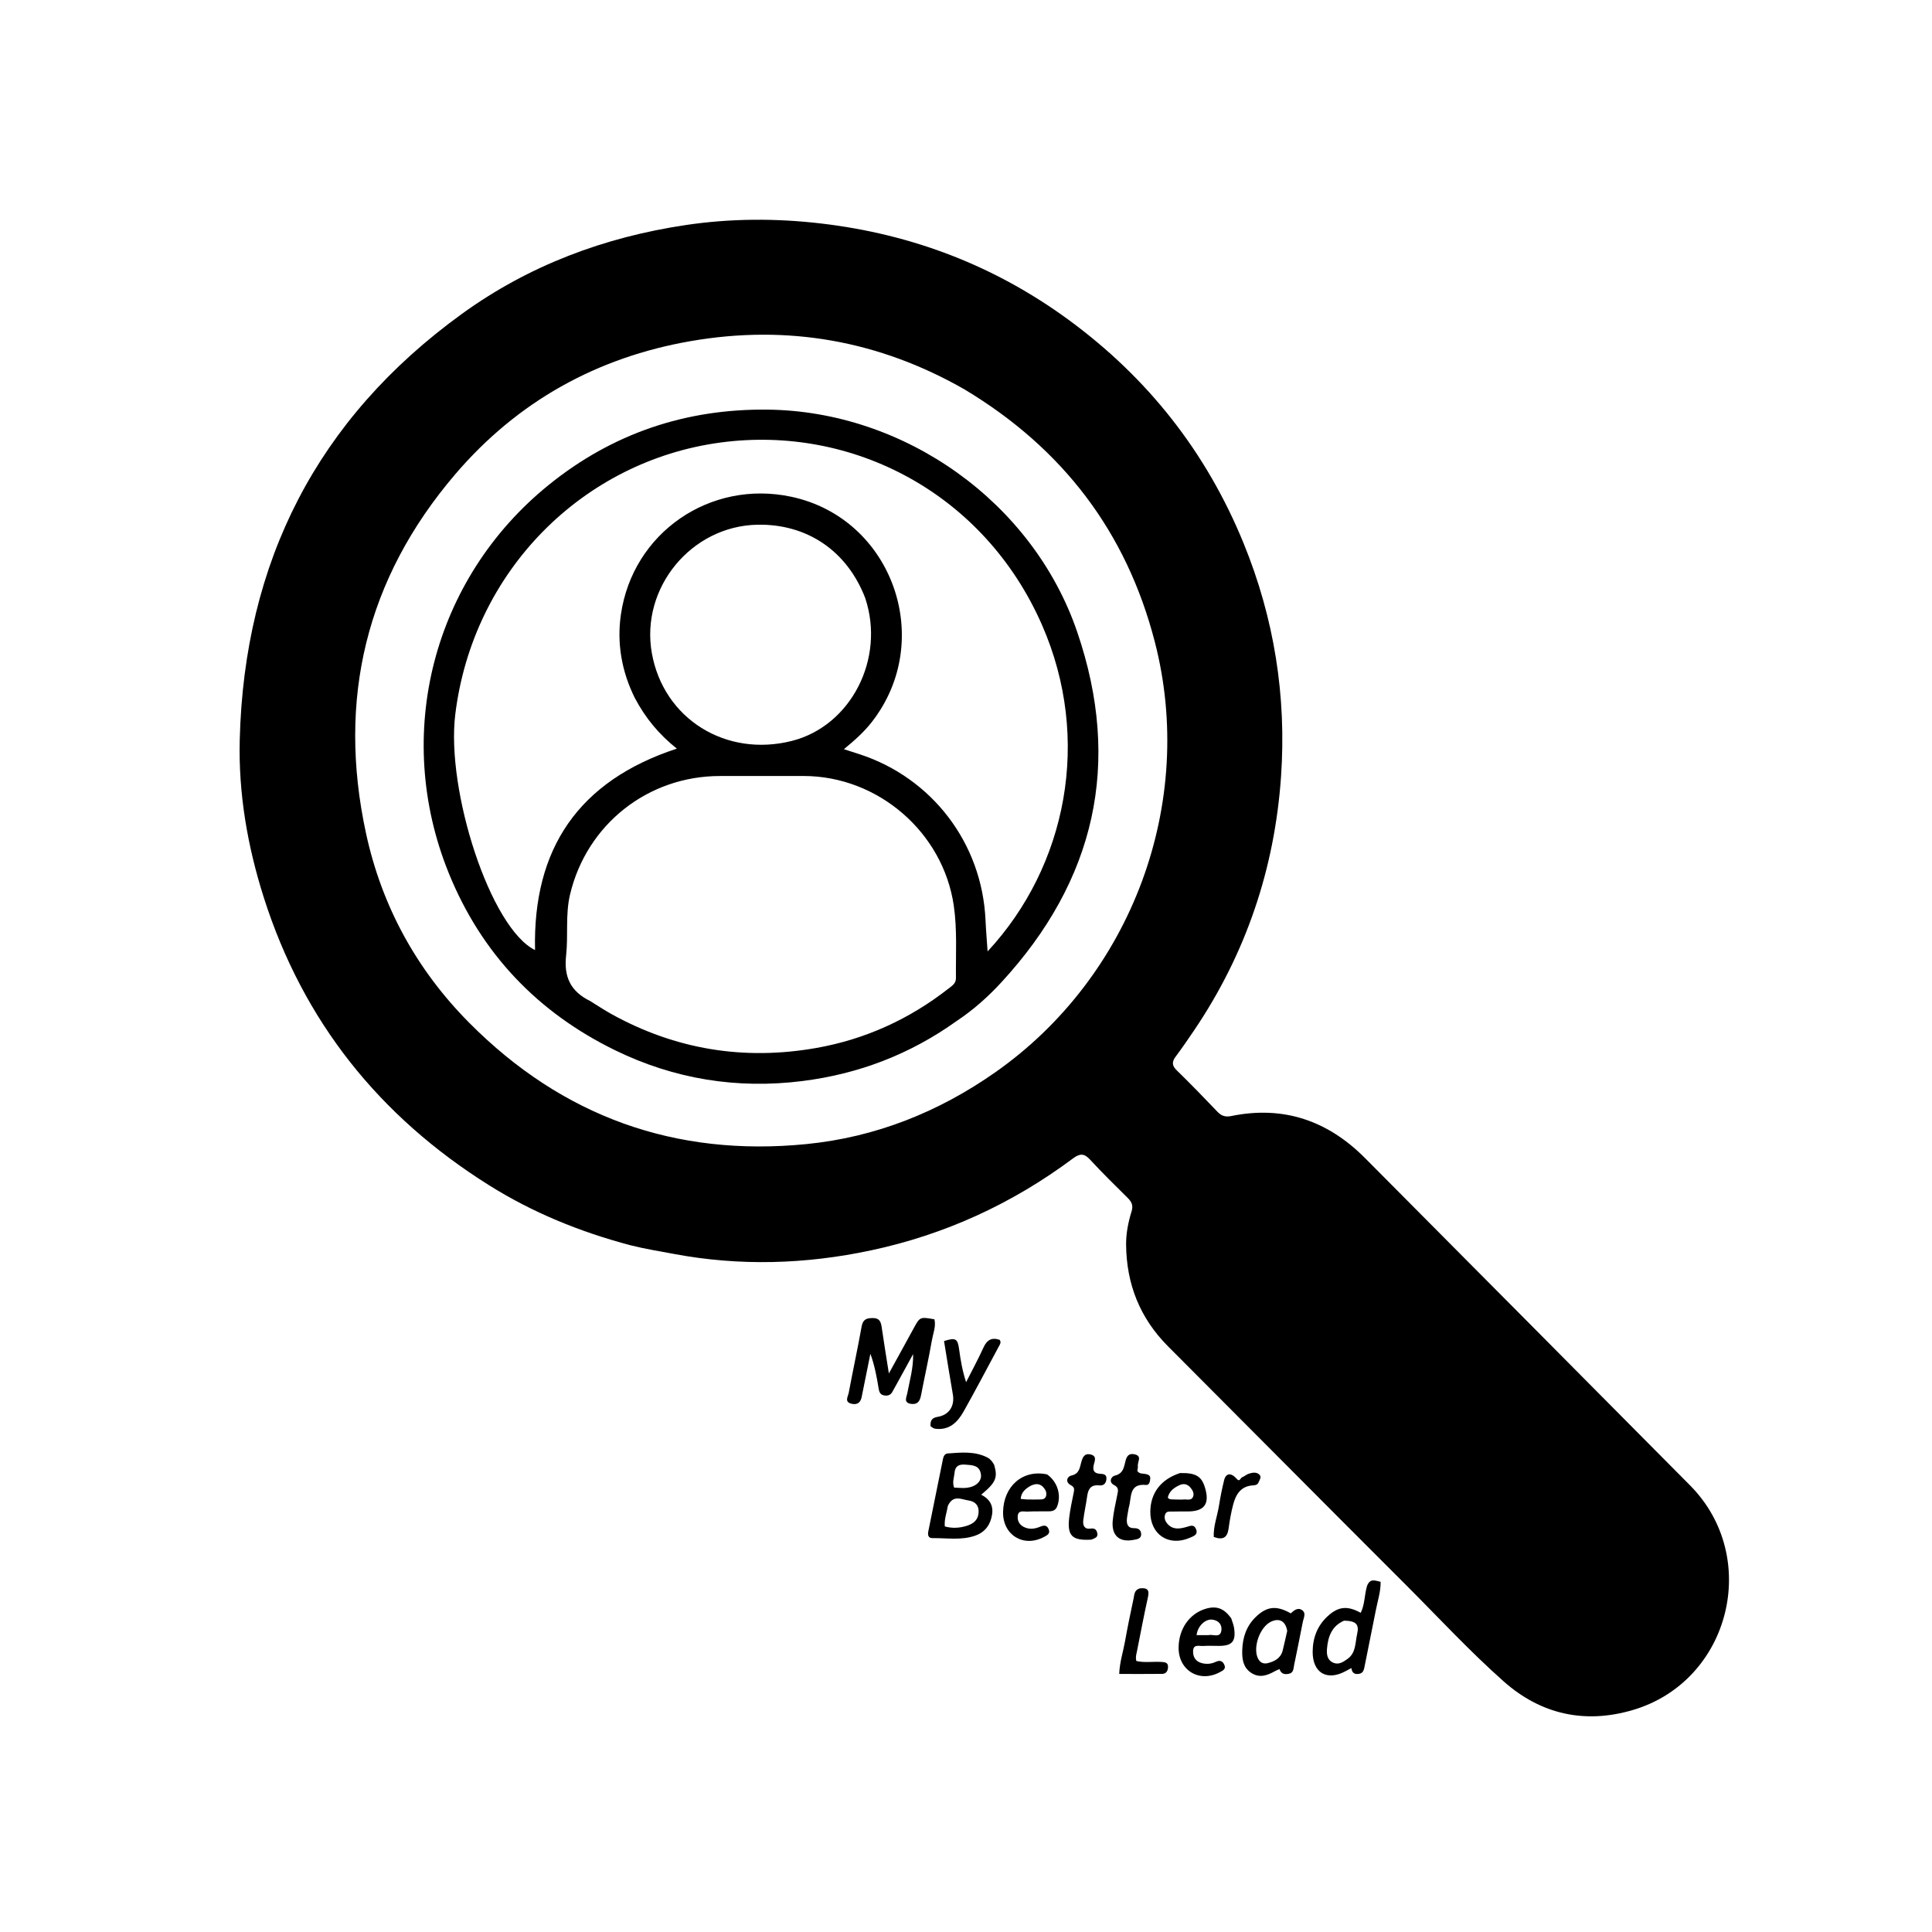
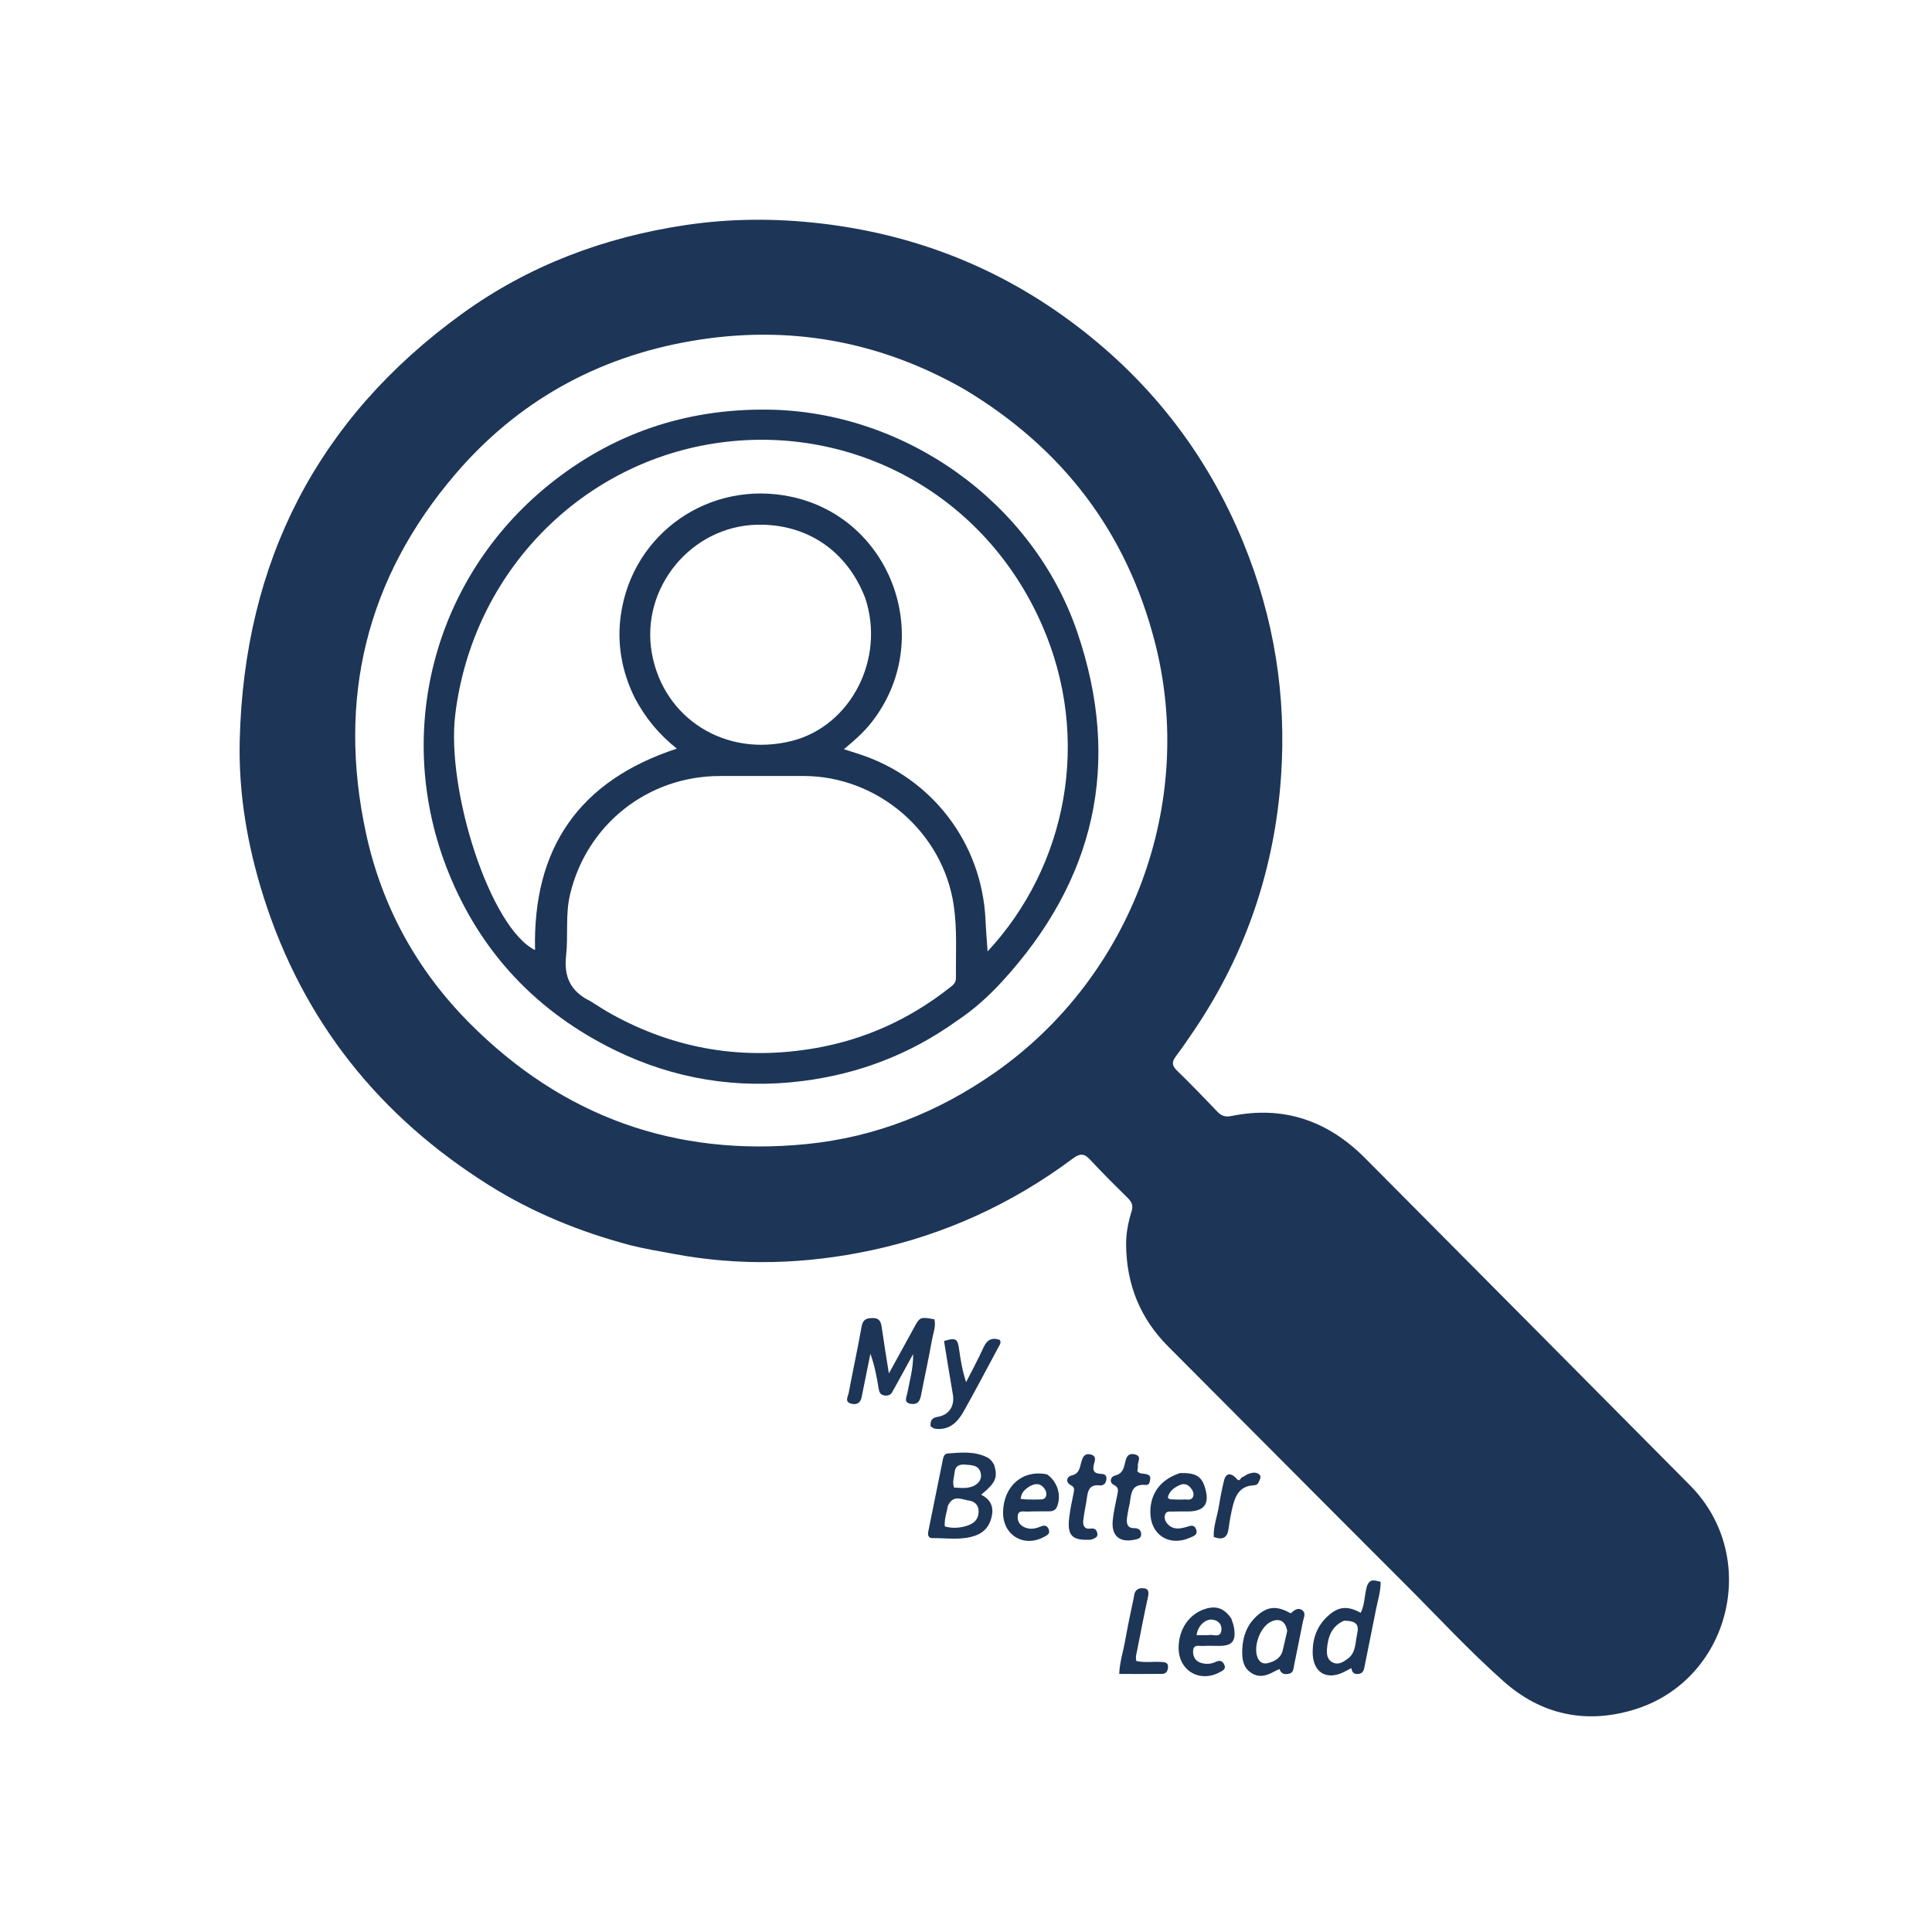
<svg xmlns="http://www.w3.org/2000/svg" version="1.1" id="Layer_1" x="0px" y="0px" width="100%" viewBox="0 0 1024 1024" enable-background="new 0 0 1024 1024" xml:space="preserve">
-   <path fill="#000000" opacity="1" stroke="none" d=" M334.202,660.024   C307.39,652.932 282.309,642.697 259.148,628.165   C201.056,591.715 160.695,541.301 139.81,475.669   C131.159,448.483 126.351,420.518 127.066,392.132   C129.442,297.818 168.048,221.921 244.872,166.321   C280.371,140.63 320.401,125.677 363.522,119.27   C387.265,115.742 411.2,115.643 435.181,118.449   C483.387,124.09 527.23,140.854 566.327,169.479   C608.288,200.201 639.391,239.616 659.122,287.915   C675.343,327.624 681.929,368.971 678.977,411.562   C675.598,460.322 660.423,505.384 632.939,546.057   C629.768,550.749 626.56,555.423 623.171,559.958   C621.134,562.683 621.029,564.684 623.652,567.244   C631.044,574.455 638.246,581.866 645.365,589.348   C647.479,591.569 649.692,592.111 652.536,591.529   C680.329,585.843 703.794,593.973 723.55,613.862   C780.97,671.67 838.439,729.43 895.789,787.307   C933.559,825.424 917.058,891.027 865.562,906.307   C840.341,913.79 816.929,908.863 797.025,891.223   C778.689,874.972 762.071,856.922 744.743,839.62   C702.767,797.706 660.993,755.588 619.091,713.599   C604.194,698.671 597.027,680.603 596.858,659.671   C596.809,653.653 598,647.73 599.773,642.006   C600.719,638.952 599.823,637.021 597.735,634.954   C590.986,628.273 584.2,621.614 577.77,614.632   C574.578,611.167 572.299,611.31 568.61,614.059   C536.502,637.986 500.872,654.364 461.684,662.712   C426.976,670.106 392.116,671.177 357.095,664.596   C349.578,663.183 342.025,661.983 334.202,660.024  M511.177,206.371   C465.92,180.486 417.382,171.925 366.215,180.774   C316.416,189.387 274.261,212.795 241.315,251.336   C193.962,306.73 178.677,370.68 193.978,441.596   C202.305,480.191 220.749,513.936 248.681,542.079   C298.016,591.788 357.863,613.282 427.394,606.392   C463.985,602.766 497.37,589.499 527.591,568.286   C599.913,517.521 634.149,425.559 612.056,340.126   C597.008,281.937 563.267,237.643 511.177,206.371  z" />
-   <path fill="#000000" opacity="1" stroke="none" d=" M456.865,739.614   C456.357,743.355 454.45,744.796 451.231,743.995   C447.431,743.049 449.474,740.178 449.834,738.251   C452.032,726.49 454.583,714.793 456.691,703.017   C457.357,699.296 459.252,698.633 462.523,698.593   C466.178,698.548 466.912,700.584 467.333,703.54   C468.422,711.19 469.691,718.816 471.123,727.954   C476.051,718.992 480.23,711.473 484.331,703.911   C487.544,697.987 487.681,697.885 495.274,699.268   C496.162,703.063 494.565,706.712 493.931,710.353   C492.22,720.18 490.016,729.919 488.128,739.716   C487.528,742.834 486.124,744.602 482.747,744.066   C478.794,743.438 480.48,740.552 480.851,738.591   C482.143,731.755 484.146,725.052 483.972,717.701   C481.171,722.811 478.37,727.922 475.567,733.03   C474.686,734.636 473.816,736.248 472.902,737.834   C471.937,739.508 470.434,739.911 468.617,739.596   C466.617,739.25 466.012,737.896 465.715,736.078   C464.711,729.911 463.604,723.76 461.321,717.538   C459.878,724.763 458.435,731.988 456.865,739.614  z" />
-   <path fill="#000000" opacity="1" stroke="none" d=" M526.925,776.389   C528.955,783.193 527.771,785.846 520.047,792.214   C524.414,794.396 526.581,797.84 525.827,802.706   C525,808.044 522.22,812.003 517.035,813.872   C509.608,816.549 501.88,815.121 494.273,815.243   C491.931,815.281 491.659,813.488 492.015,811.711   C494.586,798.85 497.213,786 499.823,773.147   C500.11,771.732 500.84,770.465 502.302,770.36   C509.423,769.844 516.605,769.075 523.324,772.498   C524.841,773.271 525.913,774.563 526.925,776.389  M502.362,798.213   C501.815,801.753 500.405,805.179 500.766,809.042   C504.819,810.162 508.678,809.902 512.513,808.68   C516.126,807.528 518.609,805.416 518.698,801.292   C518.778,797.61 516.568,795.742 513.332,795.275   C509.547,794.729 505.131,792.038 502.362,798.213  M505.687,788.455   C507.989,788.508 510.329,788.851 512.584,788.553   C517.43,787.912 520.437,784.944 519.913,781.402   C519.195,776.554 515.331,776.554 511.608,776.282   C508.284,776.039 506.235,776.96 505.917,780.674   C505.708,783.106 504.634,785.454 505.687,788.455  z" />
-   <path fill="#000000" opacity="1" stroke="none" d=" M724.538,840.632   C726.163,836.275 728.947,837.818 731.761,838.392   C731.822,843.471 730.311,848.048 729.373,852.716   C727.349,862.797 725.329,872.88 723.31,882.963   C722.949,884.769 722.704,886.7 720.451,887.145   C718.236,887.582 716.558,886.913 716.276,884.103   C715.008,884.78 714.145,885.229 713.292,885.696   C703.315,891.161 695.643,886.661 695.738,875.337   C695.799,868.031 698.258,861.635 703.679,856.631   C709.33,851.416 714.179,850.944 721.205,854.832   C723.39,850.461 723.126,845.548 724.538,840.632  M712.397,858.985   C705.866,861.818 703.857,867.431 703.33,873.89   C703.09,876.828 703.46,879.777 706.466,881.192   C709.415,882.58 711.879,880.96 714.251,879.233   C718.779,875.935 718.247,870.697 719.301,866.124   C720.499,860.931 718.801,859.105 712.397,858.985  z" />
-   <path fill="#000000" opacity="1" stroke="none" d=" M690.403,860.216   C688.869,867.949 687.449,875.269 685.9,882.563   C685.541,884.251 685.669,886.47 683.424,887.058   C681.194,887.642 679.073,887.443 678.164,884.621   C677.071,885.129 676.315,885.42 675.618,885.815   C671.522,888.133 667.341,889.527 662.995,886.536   C658.769,883.627 658.271,879.167 658.417,874.563   C658.631,867.859 660.625,861.828 665.558,857.045   C671.425,851.358 676.556,850.803 684.125,855.11   C685.77,853.624 687.827,851.797 690.099,853.377   C692.518,855.059 690.835,857.603 690.403,860.216  M682.25,864.43   C681.385,859.227 678.066,857.375 673.555,859.578   C667.822,862.377 664.014,872.907 666.635,878.77   C667.65,881.042 669.486,882.113 671.876,881.514   C675.544,880.595 678.787,878.916 679.839,874.853   C680.67,871.648 681.313,868.394 682.25,864.43  z" />
-   <path fill="#000000" opacity="1" stroke="none" d=" M493.21,755.938   C492.987,752.885 493.985,751.452 496.967,750.963   C503.12,749.954 506.087,745.138 505.033,739.091   C503.385,729.641 501.898,720.164 500.357,710.786   C506.524,708.816 507.579,709.506 508.342,715.104   C509.123,720.827 510.067,726.527 512.053,732.57   C515.139,726.478 518.425,720.477 521.24,714.262   C523.082,710.194 525.631,708.706 529.844,710.142   C530.85,711.581 529.891,712.73 529.298,713.834   C523.167,725.261 517.123,736.736 510.781,748.045   C507.552,753.806 503.136,758.238 495.652,757.25   C494.88,757.148 494.161,756.63 493.21,755.938  z" />
-   <path fill="#000000" opacity="1" stroke="none" d=" M625.425,780.754   C633.701,780.563 636.775,782.386 638.608,788.274   C641.334,797.029 638.44,801.095 629.478,801.106   C626.821,801.109 624.162,801.069 621.508,801.154   C620.077,801.201 618.294,800.794 617.592,802.568   C616.854,804.434 617.519,806.213 618.771,807.651   C621.654,810.966 625.348,810.338 628.905,809.307   C630.94,808.717 632.816,807.811 633.905,810.425   C635.163,813.446 632.605,814.189 630.733,815.013   C619.506,819.96 609.532,813.334 609.693,801.11   C609.822,791.312 615.271,784.082 625.425,780.754  M623.001,794.771   C624.489,794.773 625.985,794.874 627.463,794.753   C629.177,794.611 631.423,795.505 632.33,793.352   C633.096,791.536 632.087,789.75 630.873,788.359   C629.292,786.548 627.285,786.136 625.048,787.203   C622.135,788.594 619.7,790.405 618.956,793.735   C619.829,795.063 621.101,794.597 623.001,794.771  z" />
-   <path fill="#000000" opacity="1" stroke="none" d=" M554.969,781.463   C560.582,785.4 562.616,792.57 560.315,798.413   C559.47,800.56 557.911,800.999 556.007,801.033   C552.181,801.102 548.348,800.983 544.529,801.17   C542.591,801.265 539.715,800.207 539.414,803.525   C539.148,806.456 540.639,808.607 543.482,809.687   C546.148,810.7 548.753,810.239 551.256,809.208   C553.18,808.415 554.802,808.144 555.784,810.448   C556.817,812.869 555.029,813.708 553.392,814.587   C542.569,820.405 531.443,813.654 531.648,801.399   C531.878,787.673 542.097,778.716 554.969,781.463  M546.099,787.582   C543.529,789.12 541.257,790.87 540.985,794.445   C542.293,794.569 543.27,794.723 544.249,794.743   C546.411,794.788 548.576,794.805 550.738,794.758   C552.223,794.725 553.87,794.808 554.423,792.937   C554.886,791.372 554.331,789.941 553.378,788.735   C551.597,786.483 549.37,785.908 546.099,787.582  z" />
-   <path fill="#000000" opacity="1" stroke="none" d=" M652.592,857.802   C653.229,859.752 653.859,861.323 654.1,862.952   C655.13,869.943 653.053,872.344 646.118,872.36   C643.288,872.367 640.45,872.226 637.631,872.402   C635.558,872.531 632.485,871.3 632.358,875.104   C632.253,878.264 633.734,880.616 636.889,881.463   C639.342,882.121 641.841,881.987 644.211,880.885   C646.085,880.013 647.713,879.936 648.809,882.124   C650.05,884.6 648.221,885.377 646.602,886.258   C635.855,892.109 624.602,885.433 624.685,873.264   C624.752,863.366 630.435,855.227 639.062,852.673   C644.779,850.98 648.796,852.418 652.592,857.802  M640.504,866.671   C642.887,865.998 646.75,868.463 647.359,864.175   C647.795,861.108 645.854,858.8 642.494,858.434   C638.765,858.027 634.731,861.921 634.213,866.67   C636.051,866.67 637.844,866.67 640.504,866.671  z" />
-   <path fill="#000000" opacity="1" stroke="none" d=" M598.249,799.142   C597.882,801.363 597.477,803.151 597.292,804.962   C597.004,807.798 597.746,810.039 601.173,809.968   C603.431,809.921 604.763,810.969 604.835,813.098   C604.918,815.578 602.697,815.805 600.98,816.146   C593.35,817.663 589.057,813.956 589.757,806.092   C590.168,801.484 591.281,796.934 592.172,792.376   C592.596,790.209 593.21,788.456 590.383,787.036   C587.546,785.61 588.843,782.587 590.831,782.13   C594.581,781.268 595.465,778.848 596.168,775.84   C596.826,773.028 597.406,769.919 601.429,770.834   C605.509,771.762 602.816,774.85 603.077,776.97   C603.192,777.912 602.888,778.905 602.8,779.659   C604.019,781.371 605.68,780.918 607.081,781.229   C608.452,781.532 609.803,781.914 609.657,783.658   C609.533,785.143 609.217,787.221 607.427,787.052   C598.109,786.174 599.912,793.732 598.249,799.142  z" />
-   <path fill="#000000" opacity="1" stroke="none" d=" M578.399,816.046   C568.214,816.65 565.58,814.016 566.701,804.372   C567.216,799.933 568.198,795.543 569.081,791.154   C569.434,789.399 569.604,788.234 567.529,787.15   C564.52,785.576 565.487,782.596 567.838,782.074   C572.041,781.139 572.231,778.091 573.059,775.137   C573.769,772.605 574.601,770.125 577.983,770.886   C581.624,771.706 580.13,774.482 579.687,776.529   C579.035,779.546 580.001,780.934 583.057,781.132   C584.689,781.237 586.581,781.308 586.433,783.778   C586.29,786.174 585.046,787.549 582.59,787.283   C578.223,786.811 576.731,789.205 576.219,793.042   C575.65,797.312 574.66,801.527 574.152,805.801   C573.849,808.355 574.666,810.649 577.953,810.192   C580.023,809.904 581.123,810.547 581.573,812.531   C582.103,814.87 580.286,815.264 578.399,816.046  z" />
-   <path fill="#000000" opacity="1" stroke="none" d=" M604.197,841.853   C608.268,841.423 609.259,842.843 608.447,846.484   C606.354,855.874 604.583,865.336 602.702,874.773   C602.351,876.536 601.744,878.289 602.281,880.356   C606.655,881.408 611.145,880.564 615.571,880.868   C617.284,880.986 619.107,881.08 619.083,883.408   C619.062,885.392 618.27,887.163 615.975,887.192   C608.544,887.283 601.11,887.226 593.208,887.226   C593.451,880.93 595.271,875.588 596.248,870.126   C597.619,862.457 599.203,854.823 600.83,847.203   C601.255,845.212 601.113,842.724 604.197,841.853  z" />
-   <path fill="#000000" opacity="1" stroke="none" d=" M655.398,783.724   C657.089,785.791 657.403,783.351 658.358,782.982   C659.579,782.509 660.609,781.51 661.841,781.111   C663.74,780.498 665.911,780.055 667.503,781.584   C668.83,782.859 667.57,784.385 667.039,785.715   C666.538,786.967 665.38,787.214 664.163,787.279   C657.69,787.623 655.013,792.068 653.591,797.496   C652.501,801.657 651.751,805.93 651.177,810.197   C650.523,815.053 648.101,816.392 643.317,814.614   C643.056,808.953 645.183,803.657 646.059,798.189   C646.792,793.608 647.689,789.039 648.804,784.537   C649.742,780.746 652.438,780.391 655.398,783.724  z" />
-   <path fill="#000000" opacity="1" stroke="none" d=" M507.074,541.132   C482.308,558.875 454.952,569.256 425.229,572.982   C390.691,577.311 357.397,571.963 326.11,556.699   C284.929,536.609 255.095,505.304 237.845,462.752   C208.098,389.371 229.386,306.784 290.768,257.076   C324.548,229.721 363.445,216.618 406.843,217.11   C479.552,217.934 547.428,266.153 570.924,334.884   C594.744,404.563 580.492,466.672 530.726,520.668   C523.75,528.236 516.034,535.189 507.074,541.132  M336.456,369.921   C329.525,355.936 326.875,341.034 329.085,325.73   C335.363,282.262 376.497,254.083 419.487,263.309   C473.086,274.811 496.004,339.431 461.95,382.844   C457.853,388.068 452.947,392.424 447.287,397.082   C450.682,398.177 453.188,398.976 455.687,399.793   C493.727,412.231 520.488,446.634 522.344,487.659   C522.584,492.974 523.042,498.28 523.445,504.271   C565.405,459.153 578.806,391.76 552.292,331.258   C521.74,261.545 451.937,225.165 381.939,234.539   C308.866,244.326 250.597,302.667 241.3,378.694   C236.381,418.913 259.865,491.931 283.588,503.559   C282.328,449.852 306.641,413.863 358.743,396.792   C349.12,389.121 342.092,380.551 336.456,369.921  M312.878,530.613   C316.564,532.883 320.167,535.302 323.949,537.4   C357.991,556.284 394.307,562.186 432.524,555.468   C458.544,550.894 482.028,540.189 502.869,523.857   C504.666,522.449 506.701,521.235 506.671,518.392   C506.536,505.586 507.382,492.738 505.525,480.001   C499.851,441.094 465.373,411.353 425.994,411.292   C411.17,411.269 396.347,411.295 381.523,411.305   C343.297,411.33 310.922,437.032 302.131,474.128   C299.595,484.828 301.23,495.728 300.053,506.411   C298.823,517.567 302.178,525.365 312.878,530.613  M458.561,316.921   C448.983,292.013 427.794,277.61 401.464,278.111   C366.377,278.778 339.369,311.607 345.487,346.151   C351.645,380.919 384.707,401.613 419.808,392.671   C450.901,384.749 469.371,349.222 458.561,316.921  z" />
+   <path fill="#1d3557" opacity="1" stroke="none" d=" M334.202,660.024   C307.39,652.932 282.309,642.697 259.148,628.165   C201.056,591.715 160.695,541.301 139.81,475.669   C131.159,448.483 126.351,420.518 127.066,392.132   C129.442,297.818 168.048,221.921 244.872,166.321   C280.371,140.63 320.401,125.677 363.522,119.27   C387.265,115.742 411.2,115.643 435.181,118.449   C483.387,124.09 527.23,140.854 566.327,169.479   C608.288,200.201 639.391,239.616 659.122,287.915   C675.343,327.624 681.929,368.971 678.977,411.562   C675.598,460.322 660.423,505.384 632.939,546.057   C629.768,550.749 626.56,555.423 623.171,559.958   C621.134,562.683 621.029,564.684 623.652,567.244   C631.044,574.455 638.246,581.866 645.365,589.348   C647.479,591.569 649.692,592.111 652.536,591.529   C680.329,585.843 703.794,593.973 723.55,613.862   C780.97,671.67 838.439,729.43 895.789,787.307   C933.559,825.424 917.058,891.027 865.562,906.307   C840.341,913.79 816.929,908.863 797.025,891.223   C778.689,874.972 762.071,856.922 744.743,839.62   C702.767,797.706 660.993,755.588 619.091,713.599   C604.194,698.671 597.027,680.603 596.858,659.671   C596.809,653.653 598,647.73 599.773,642.006   C600.719,638.952 599.823,637.021 597.735,634.954   C590.986,628.273 584.2,621.614 577.77,614.632   C574.578,611.167 572.299,611.31 568.61,614.059   C536.502,637.986 500.872,654.364 461.684,662.712   C426.976,670.106 392.116,671.177 357.095,664.596   C349.578,663.183 342.025,661.983 334.202,660.024  M511.177,206.371   C465.92,180.486 417.382,171.925 366.215,180.774   C316.416,189.387 274.261,212.795 241.315,251.336   C193.962,306.73 178.677,370.68 193.978,441.596   C202.305,480.191 220.749,513.936 248.681,542.079   C298.016,591.788 357.863,613.282 427.394,606.392   C463.985,602.766 497.37,589.499 527.591,568.286   C599.913,517.521 634.149,425.559 612.056,340.126   C597.008,281.937 563.267,237.643 511.177,206.371  z" />
+   <path fill="#1d3557" opacity="1" stroke="none" d=" M456.865,739.614   C456.357,743.355 454.45,744.796 451.231,743.995   C447.431,743.049 449.474,740.178 449.834,738.251   C452.032,726.49 454.583,714.793 456.691,703.017   C457.357,699.296 459.252,698.633 462.523,698.593   C466.178,698.548 466.912,700.584 467.333,703.54   C468.422,711.19 469.691,718.816 471.123,727.954   C476.051,718.992 480.23,711.473 484.331,703.911   C487.544,697.987 487.681,697.885 495.274,699.268   C496.162,703.063 494.565,706.712 493.931,710.353   C492.22,720.18 490.016,729.919 488.128,739.716   C487.528,742.834 486.124,744.602 482.747,744.066   C478.794,743.438 480.48,740.552 480.851,738.591   C482.143,731.755 484.146,725.052 483.972,717.701   C481.171,722.811 478.37,727.922 475.567,733.03   C474.686,734.636 473.816,736.248 472.902,737.834   C471.937,739.508 470.434,739.911 468.617,739.596   C466.617,739.25 466.012,737.896 465.715,736.078   C464.711,729.911 463.604,723.76 461.321,717.538   C459.878,724.763 458.435,731.988 456.865,739.614  z" />
+   <path fill="#1d3557" opacity="1" stroke="none" d=" M526.925,776.389   C528.955,783.193 527.771,785.846 520.047,792.214   C524.414,794.396 526.581,797.84 525.827,802.706   C525,808.044 522.22,812.003 517.035,813.872   C509.608,816.549 501.88,815.121 494.273,815.243   C491.931,815.281 491.659,813.488 492.015,811.711   C494.586,798.85 497.213,786 499.823,773.147   C500.11,771.732 500.84,770.465 502.302,770.36   C509.423,769.844 516.605,769.075 523.324,772.498   C524.841,773.271 525.913,774.563 526.925,776.389  M502.362,798.213   C501.815,801.753 500.405,805.179 500.766,809.042   C504.819,810.162 508.678,809.902 512.513,808.68   C516.126,807.528 518.609,805.416 518.698,801.292   C518.778,797.61 516.568,795.742 513.332,795.275   C509.547,794.729 505.131,792.038 502.362,798.213  M505.687,788.455   C507.989,788.508 510.329,788.851 512.584,788.553   C517.43,787.912 520.437,784.944 519.913,781.402   C519.195,776.554 515.331,776.554 511.608,776.282   C508.284,776.039 506.235,776.96 505.917,780.674   C505.708,783.106 504.634,785.454 505.687,788.455  z" />
+   <path fill="#1d3557" opacity="1" stroke="none" d=" M724.538,840.632   C726.163,836.275 728.947,837.818 731.761,838.392   C731.822,843.471 730.311,848.048 729.373,852.716   C727.349,862.797 725.329,872.88 723.31,882.963   C722.949,884.769 722.704,886.7 720.451,887.145   C718.236,887.582 716.558,886.913 716.276,884.103   C715.008,884.78 714.145,885.229 713.292,885.696   C703.315,891.161 695.643,886.661 695.738,875.337   C695.799,868.031 698.258,861.635 703.679,856.631   C709.33,851.416 714.179,850.944 721.205,854.832   C723.39,850.461 723.126,845.548 724.538,840.632  M712.397,858.985   C705.866,861.818 703.857,867.431 703.33,873.89   C703.09,876.828 703.46,879.777 706.466,881.192   C709.415,882.58 711.879,880.96 714.251,879.233   C718.779,875.935 718.247,870.697 719.301,866.124   C720.499,860.931 718.801,859.105 712.397,858.985  z" />
+   <path fill="#1d3557" opacity="1" stroke="none" d=" M690.403,860.216   C688.869,867.949 687.449,875.269 685.9,882.563   C685.541,884.251 685.669,886.47 683.424,887.058   C681.194,887.642 679.073,887.443 678.164,884.621   C677.071,885.129 676.315,885.42 675.618,885.815   C671.522,888.133 667.341,889.527 662.995,886.536   C658.769,883.627 658.271,879.167 658.417,874.563   C658.631,867.859 660.625,861.828 665.558,857.045   C671.425,851.358 676.556,850.803 684.125,855.11   C685.77,853.624 687.827,851.797 690.099,853.377   C692.518,855.059 690.835,857.603 690.403,860.216  M682.25,864.43   C681.385,859.227 678.066,857.375 673.555,859.578   C667.822,862.377 664.014,872.907 666.635,878.77   C667.65,881.042 669.486,882.113 671.876,881.514   C675.544,880.595 678.787,878.916 679.839,874.853   C680.67,871.648 681.313,868.394 682.25,864.43  z" />
+   <path fill="#1d3557" opacity="1" stroke="none" d=" M493.21,755.938   C492.987,752.885 493.985,751.452 496.967,750.963   C503.12,749.954 506.087,745.138 505.033,739.091   C503.385,729.641 501.898,720.164 500.357,710.786   C506.524,708.816 507.579,709.506 508.342,715.104   C509.123,720.827 510.067,726.527 512.053,732.57   C515.139,726.478 518.425,720.477 521.24,714.262   C523.082,710.194 525.631,708.706 529.844,710.142   C530.85,711.581 529.891,712.73 529.298,713.834   C523.167,725.261 517.123,736.736 510.781,748.045   C507.552,753.806 503.136,758.238 495.652,757.25   C494.88,757.148 494.161,756.63 493.21,755.938  z" />
+   <path fill="#1d3557" opacity="1" stroke="none" d=" M625.425,780.754   C633.701,780.563 636.775,782.386 638.608,788.274   C641.334,797.029 638.44,801.095 629.478,801.106   C626.821,801.109 624.162,801.069 621.508,801.154   C620.077,801.201 618.294,800.794 617.592,802.568   C616.854,804.434 617.519,806.213 618.771,807.651   C621.654,810.966 625.348,810.338 628.905,809.307   C630.94,808.717 632.816,807.811 633.905,810.425   C635.163,813.446 632.605,814.189 630.733,815.013   C619.506,819.96 609.532,813.334 609.693,801.11   C609.822,791.312 615.271,784.082 625.425,780.754  M623.001,794.771   C624.489,794.773 625.985,794.874 627.463,794.753   C629.177,794.611 631.423,795.505 632.33,793.352   C633.096,791.536 632.087,789.75 630.873,788.359   C629.292,786.548 627.285,786.136 625.048,787.203   C622.135,788.594 619.7,790.405 618.956,793.735   C619.829,795.063 621.101,794.597 623.001,794.771  z" />
+   <path fill="#1d3557" opacity="1" stroke="none" d=" M554.969,781.463   C560.582,785.4 562.616,792.57 560.315,798.413   C559.47,800.56 557.911,800.999 556.007,801.033   C552.181,801.102 548.348,800.983 544.529,801.17   C542.591,801.265 539.715,800.207 539.414,803.525   C539.148,806.456 540.639,808.607 543.482,809.687   C546.148,810.7 548.753,810.239 551.256,809.208   C553.18,808.415 554.802,808.144 555.784,810.448   C556.817,812.869 555.029,813.708 553.392,814.587   C542.569,820.405 531.443,813.654 531.648,801.399   C531.878,787.673 542.097,778.716 554.969,781.463  M546.099,787.582   C543.529,789.12 541.257,790.87 540.985,794.445   C542.293,794.569 543.27,794.723 544.249,794.743   C546.411,794.788 548.576,794.805 550.738,794.758   C552.223,794.725 553.87,794.808 554.423,792.937   C554.886,791.372 554.331,789.941 553.378,788.735   C551.597,786.483 549.37,785.908 546.099,787.582  z" />
+   <path fill="#1d3557" opacity="1" stroke="none" d=" M652.592,857.802   C653.229,859.752 653.859,861.323 654.1,862.952   C655.13,869.943 653.053,872.344 646.118,872.36   C643.288,872.367 640.45,872.226 637.631,872.402   C635.558,872.531 632.485,871.3 632.358,875.104   C632.253,878.264 633.734,880.616 636.889,881.463   C639.342,882.121 641.841,881.987 644.211,880.885   C646.085,880.013 647.713,879.936 648.809,882.124   C650.05,884.6 648.221,885.377 646.602,886.258   C635.855,892.109 624.602,885.433 624.685,873.264   C624.752,863.366 630.435,855.227 639.062,852.673   C644.779,850.98 648.796,852.418 652.592,857.802  M640.504,866.671   C642.887,865.998 646.75,868.463 647.359,864.175   C647.795,861.108 645.854,858.8 642.494,858.434   C638.765,858.027 634.731,861.921 634.213,866.67   C636.051,866.67 637.844,866.67 640.504,866.671  z" />
+   <path fill="#1d3557" opacity="1" stroke="none" d=" M598.249,799.142   C597.882,801.363 597.477,803.151 597.292,804.962   C597.004,807.798 597.746,810.039 601.173,809.968   C603.431,809.921 604.763,810.969 604.835,813.098   C604.918,815.578 602.697,815.805 600.98,816.146   C593.35,817.663 589.057,813.956 589.757,806.092   C590.168,801.484 591.281,796.934 592.172,792.376   C592.596,790.209 593.21,788.456 590.383,787.036   C587.546,785.61 588.843,782.587 590.831,782.13   C594.581,781.268 595.465,778.848 596.168,775.84   C596.826,773.028 597.406,769.919 601.429,770.834   C605.509,771.762 602.816,774.85 603.077,776.97   C603.192,777.912 602.888,778.905 602.8,779.659   C604.019,781.371 605.68,780.918 607.081,781.229   C608.452,781.532 609.803,781.914 609.657,783.658   C609.533,785.143 609.217,787.221 607.427,787.052   C598.109,786.174 599.912,793.732 598.249,799.142  z" />
+   <path fill="#1d3557" opacity="1" stroke="none" d=" M578.399,816.046   C568.214,816.65 565.58,814.016 566.701,804.372   C567.216,799.933 568.198,795.543 569.081,791.154   C569.434,789.399 569.604,788.234 567.529,787.15   C564.52,785.576 565.487,782.596 567.838,782.074   C572.041,781.139 572.231,778.091 573.059,775.137   C573.769,772.605 574.601,770.125 577.983,770.886   C581.624,771.706 580.13,774.482 579.687,776.529   C579.035,779.546 580.001,780.934 583.057,781.132   C584.689,781.237 586.581,781.308 586.433,783.778   C586.29,786.174 585.046,787.549 582.59,787.283   C578.223,786.811 576.731,789.205 576.219,793.042   C575.65,797.312 574.66,801.527 574.152,805.801   C573.849,808.355 574.666,810.649 577.953,810.192   C580.023,809.904 581.123,810.547 581.573,812.531   C582.103,814.87 580.286,815.264 578.399,816.046  z" />
+   <path fill="#1d3557" opacity="1" stroke="none" d=" M604.197,841.853   C608.268,841.423 609.259,842.843 608.447,846.484   C606.354,855.874 604.583,865.336 602.702,874.773   C602.351,876.536 601.744,878.289 602.281,880.356   C606.655,881.408 611.145,880.564 615.571,880.868   C617.284,880.986 619.107,881.08 619.083,883.408   C619.062,885.392 618.27,887.163 615.975,887.192   C608.544,887.283 601.11,887.226 593.208,887.226   C593.451,880.93 595.271,875.588 596.248,870.126   C597.619,862.457 599.203,854.823 600.83,847.203   C601.255,845.212 601.113,842.724 604.197,841.853  z" />
+   <path fill="#1d3557" opacity="1" stroke="none" d=" M655.398,783.724   C657.089,785.791 657.403,783.351 658.358,782.982   C659.579,782.509 660.609,781.51 661.841,781.111   C663.74,780.498 665.911,780.055 667.503,781.584   C668.83,782.859 667.57,784.385 667.039,785.715   C666.538,786.967 665.38,787.214 664.163,787.279   C657.69,787.623 655.013,792.068 653.591,797.496   C652.501,801.657 651.751,805.93 651.177,810.197   C650.523,815.053 648.101,816.392 643.317,814.614   C643.056,808.953 645.183,803.657 646.059,798.189   C646.792,793.608 647.689,789.039 648.804,784.537   C649.742,780.746 652.438,780.391 655.398,783.724  z" />
+   <path fill="#1d3557" opacity="1" stroke="none" d=" M507.074,541.132   C482.308,558.875 454.952,569.256 425.229,572.982   C390.691,577.311 357.397,571.963 326.11,556.699   C284.929,536.609 255.095,505.304 237.845,462.752   C208.098,389.371 229.386,306.784 290.768,257.076   C324.548,229.721 363.445,216.618 406.843,217.11   C479.552,217.934 547.428,266.153 570.924,334.884   C594.744,404.563 580.492,466.672 530.726,520.668   C523.75,528.236 516.034,535.189 507.074,541.132  M336.456,369.921   C329.525,355.936 326.875,341.034 329.085,325.73   C335.363,282.262 376.497,254.083 419.487,263.309   C473.086,274.811 496.004,339.431 461.95,382.844   C457.853,388.068 452.947,392.424 447.287,397.082   C450.682,398.177 453.188,398.976 455.687,399.793   C493.727,412.231 520.488,446.634 522.344,487.659   C522.584,492.974 523.042,498.28 523.445,504.271   C565.405,459.153 578.806,391.76 552.292,331.258   C521.74,261.545 451.937,225.165 381.939,234.539   C308.866,244.326 250.597,302.667 241.3,378.694   C236.381,418.913 259.865,491.931 283.588,503.559   C282.328,449.852 306.641,413.863 358.743,396.792   C349.12,389.121 342.092,380.551 336.456,369.921  M312.878,530.613   C316.564,532.883 320.167,535.302 323.949,537.4   C357.991,556.284 394.307,562.186 432.524,555.468   C458.544,550.894 482.028,540.189 502.869,523.857   C504.666,522.449 506.701,521.235 506.671,518.392   C506.536,505.586 507.382,492.738 505.525,480.001   C499.851,441.094 465.373,411.353 425.994,411.292   C411.17,411.269 396.347,411.295 381.523,411.305   C343.297,411.33 310.922,437.032 302.131,474.128   C299.595,484.828 301.23,495.728 300.053,506.411   C298.823,517.567 302.178,525.365 312.878,530.613  M458.561,316.921   C448.983,292.013 427.794,277.61 401.464,278.111   C366.377,278.778 339.369,311.607 345.487,346.151   C351.645,380.919 384.707,401.613 419.808,392.671   C450.901,384.749 469.371,349.222 458.561,316.921  z" />
</svg>
